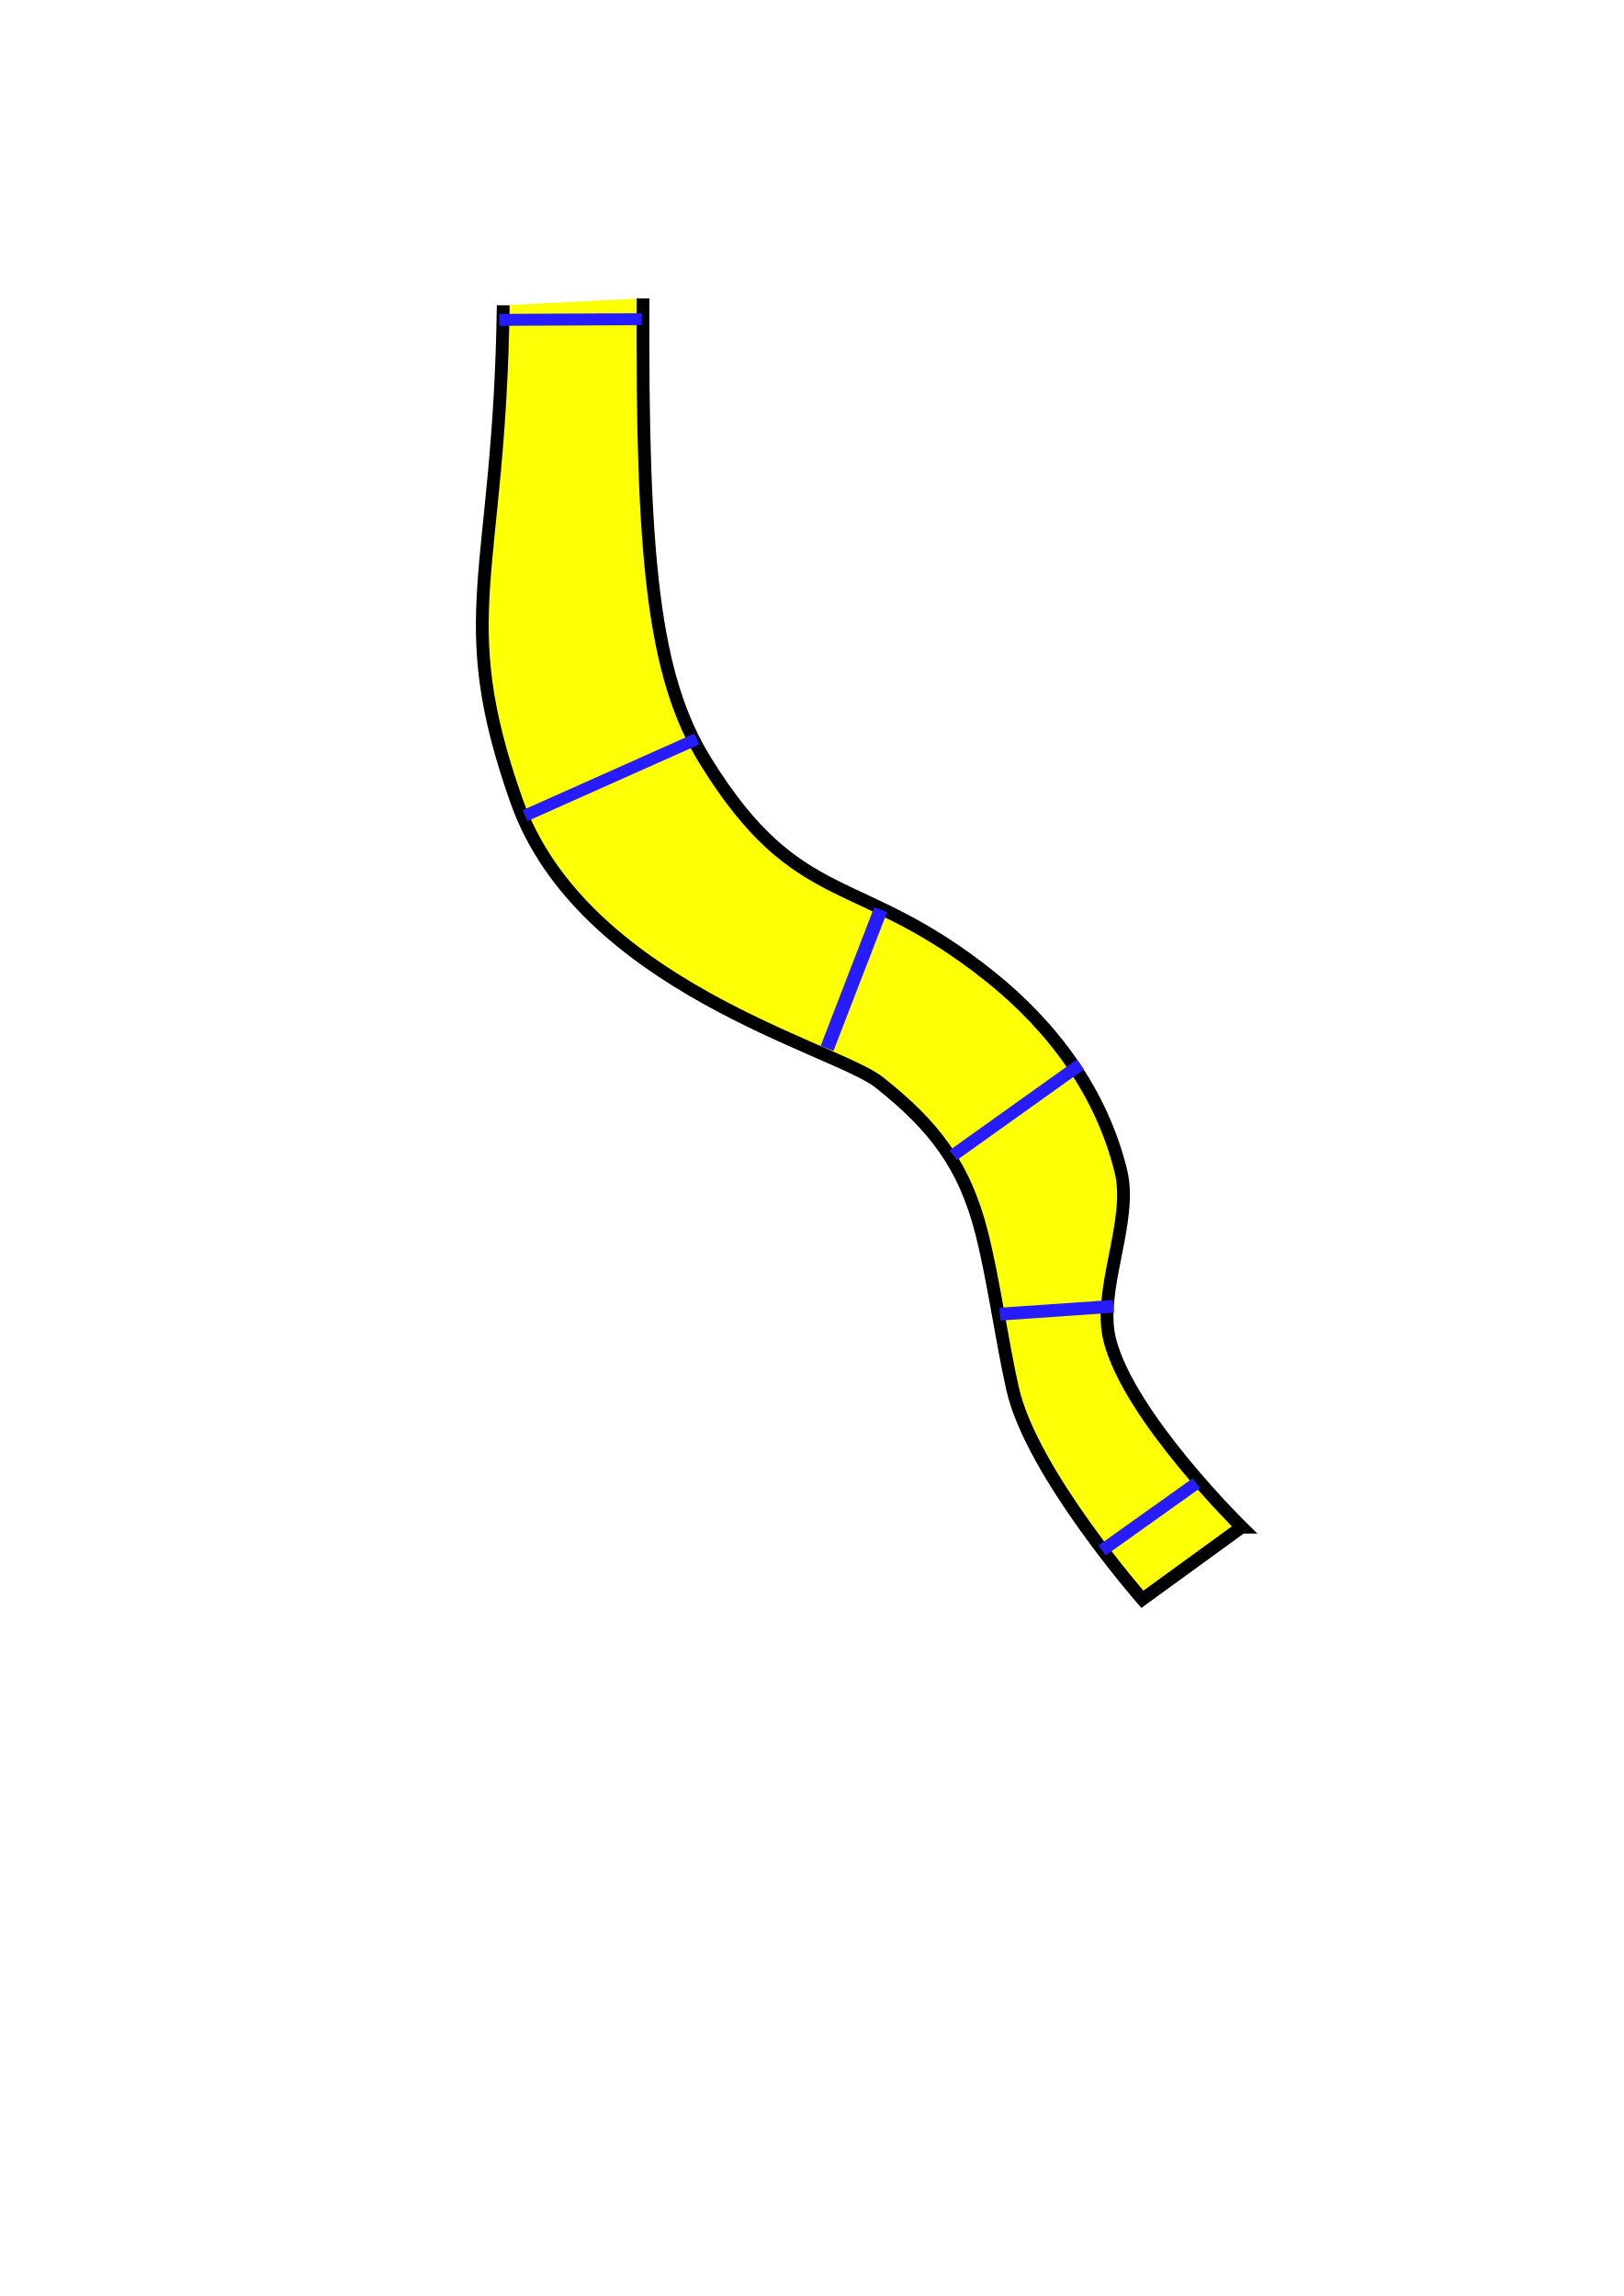
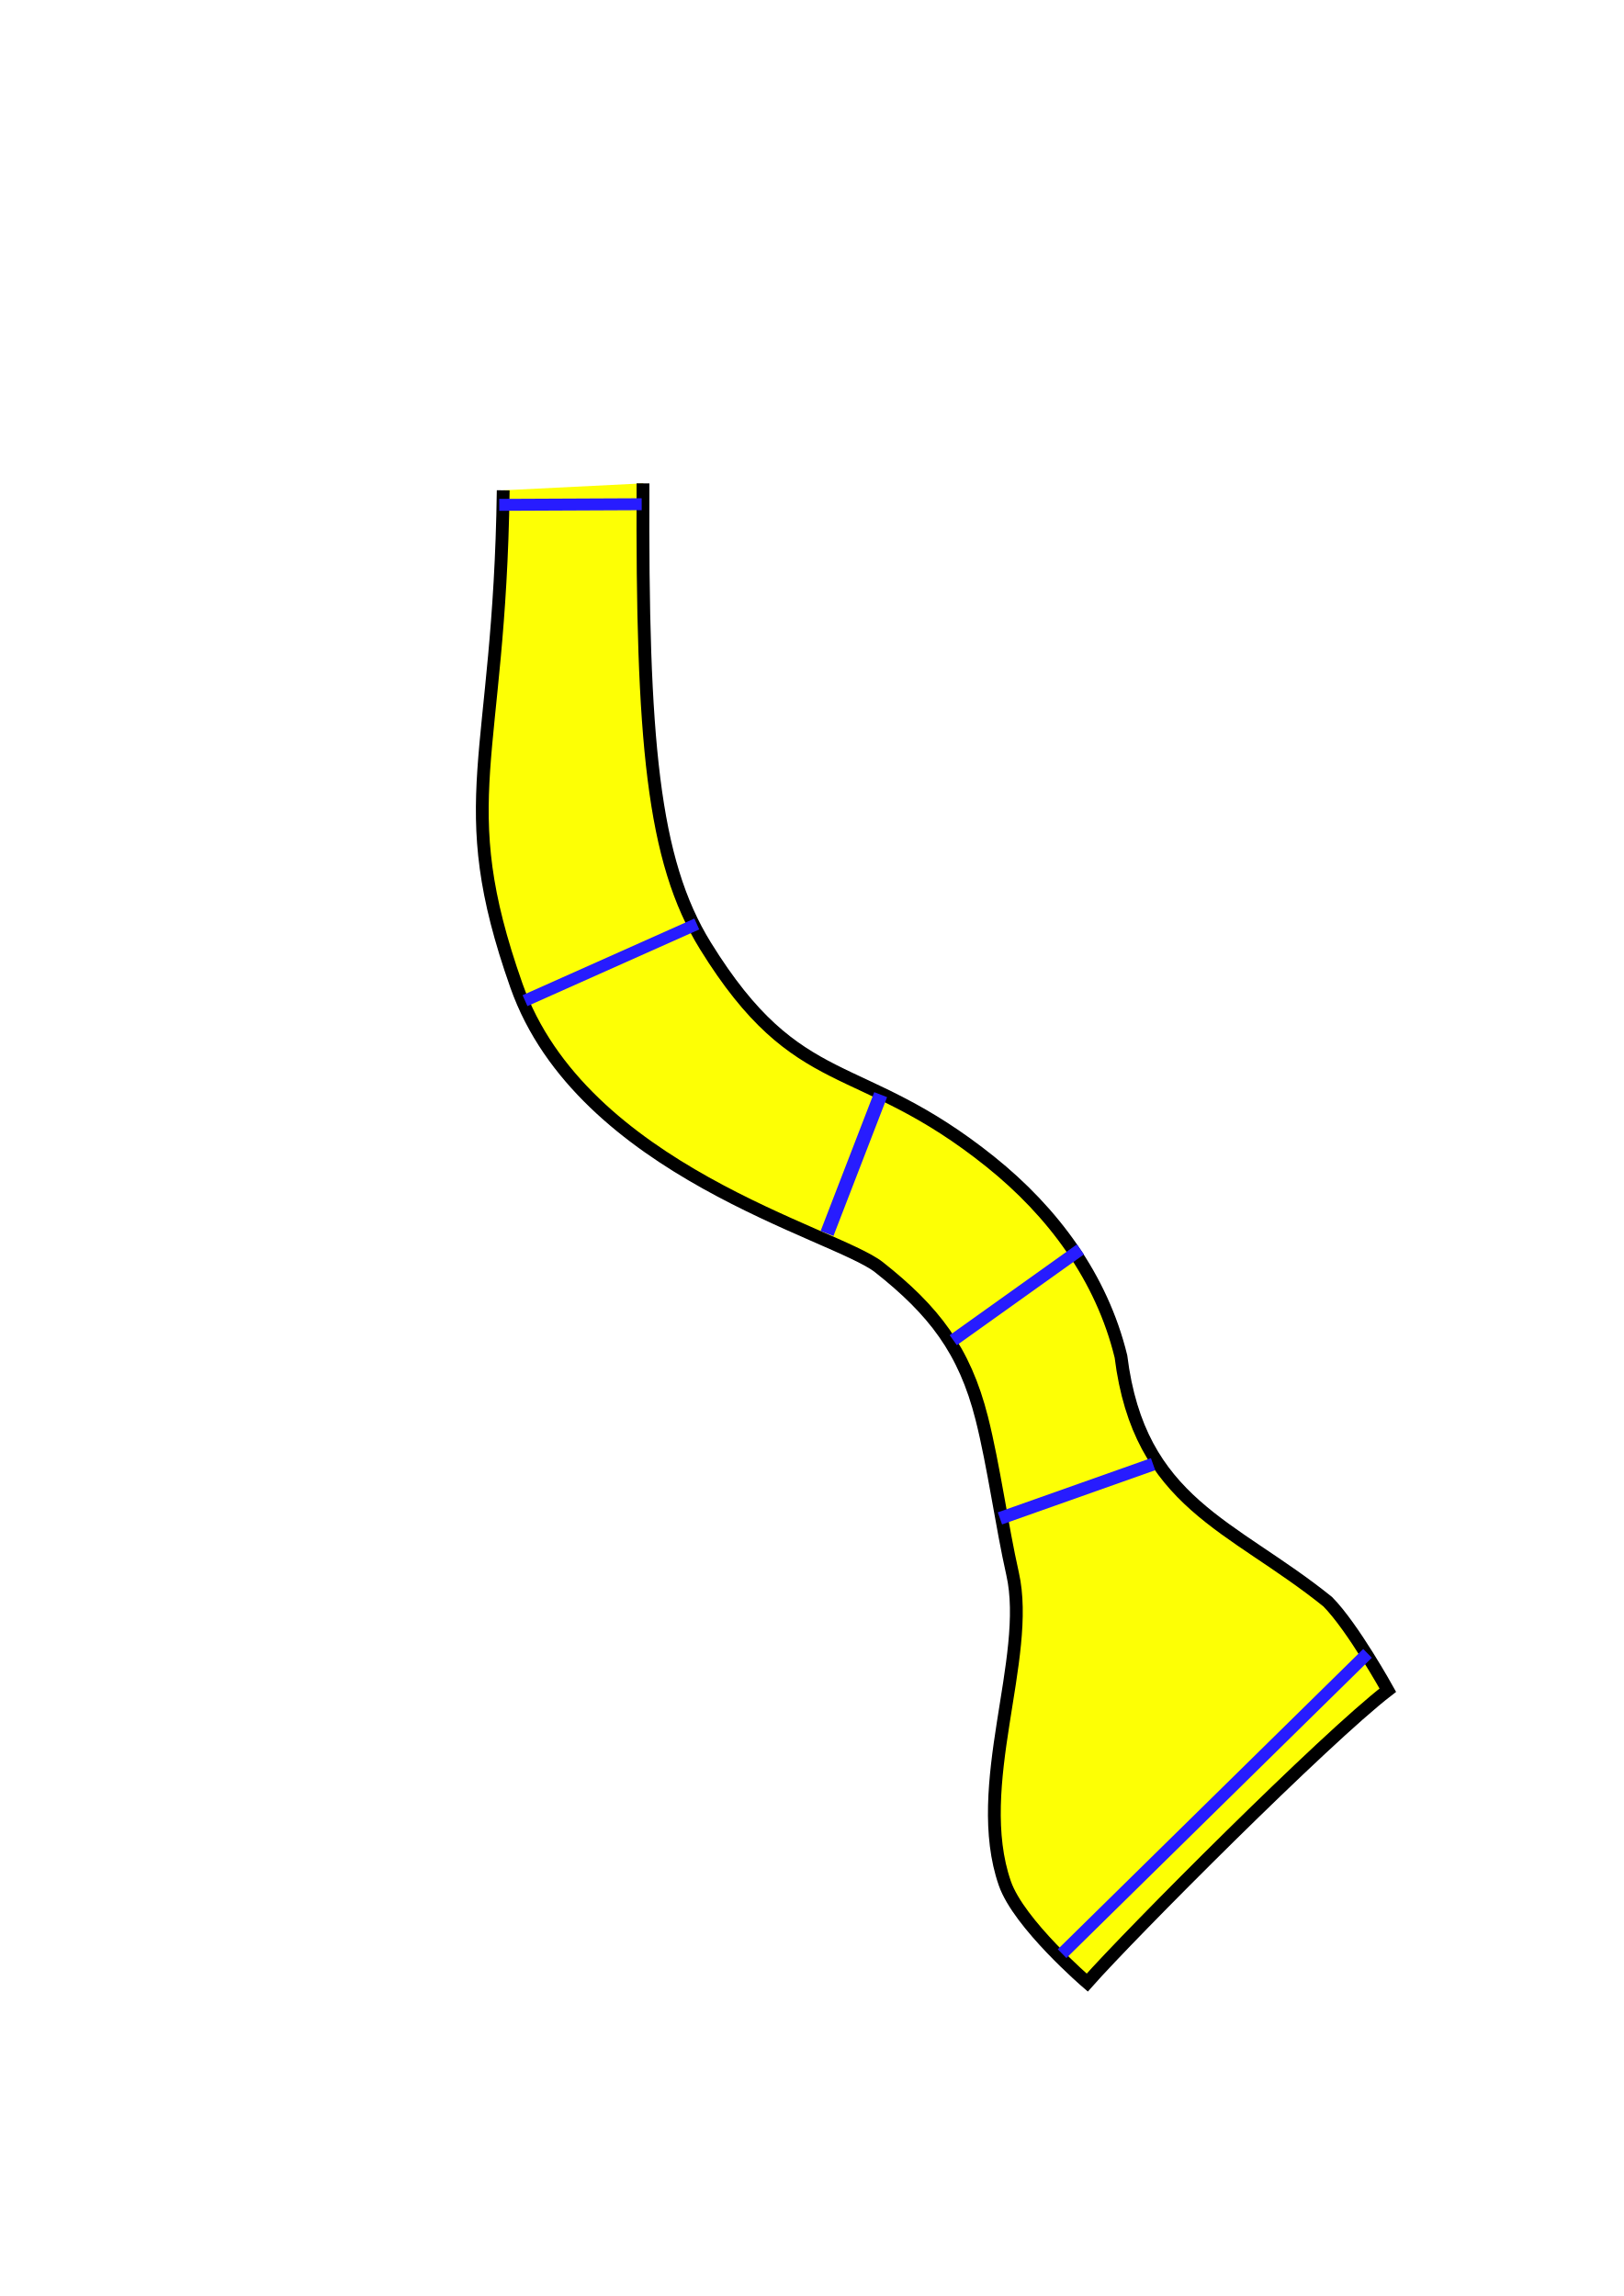
<svg xmlns="http://www.w3.org/2000/svg" width="210mm" height="297mm" viewBox="0 0 210 297" version="1.1" id="svg1">
  <defs id="defs1" />
  <g id="walls" style="display:inline">
-     <path style="fill:#fdff05;fill-opacity:1;stroke:#000000;stroke-width:1.656;stroke-opacity:1" d="m 83.161,38.593 c -0.146,33.209 1.239,48.759 8.063,59.807 12.071,19.541 19.724,14.195 36.875,27.957 8.079,6.482 14.383,14.95 16.878,25.179 1.572,6.444 -3.081,15.405 -1.443,21.816 2.539,9.938 17.056,24.19 17.056,24.19 l -2e-5,-3e-5 -12.844,9.335 c 0,0 -14.331,-16.353 -16.782,-27.222 -1.407,-6.242 -2.43,-13.952 -3.987,-20.12 -2.232,-8.838 -6.235,-13.969 -13.295,-19.545 -5.608,-4.429 -38.448,-12.48 -46.894,-36.439 C 58.29,79.441 64.6,74.686 65.085,39.492" id="path1" />
+     <path style="fill:#fdff05;fill-opacity:1;stroke:#000000;stroke-width:1.656;stroke-opacity:1" d="m 83.161,62.524 c -0.146,33.209 1.239,48.759 8.063,59.807 12.071,19.541 19.724,14.195 36.875,27.957 8.079,6.482 14.383,14.95 16.878,25.179 2.38,19.046 14.351,21.73 26.739,31.72 3.25,3.275 7.778,11.449 7.778,11.449 -8.129,6.245 -33.261,31.473 -38.877,37.823 0,0 -8.836,-7.586 -10.659,-12.841 -4.374,-12.611 3.456,-29.162 1.005,-40.032 -1.407,-6.242 -2.43,-13.952 -3.987,-20.12 -2.232,-8.838 -6.235,-13.969 -13.295,-19.545 -5.608,-4.429 -38.448,-12.48 -46.894,-36.439 -8.499,-24.109 -2.189,-28.864 -1.704,-64.058" id="path1" />
  </g>
  <g id="checkpoints">
-     <path style="display:inline;fill:#fdff05;fill-opacity:1;stroke:#271cff;stroke-width:1.591;stroke-opacity:1" d="m 154.723,191.87 -12.192,8.687" id="path2" />
-     <path style="display:inline;fill:#fdff05;fill-opacity:1;stroke:#271cff;stroke-width:1.657;stroke-opacity:1" d="m 144.008,168.98 -14.684,1.012" id="path2-3" />
-     <path style="display:inline;fill:#fdff05;fill-opacity:1;stroke:#271cff;stroke-width:1.589;stroke-opacity:1" d="m 139.733,137.688 -16.444,11.742" id="path2-3-5" />
-     <path style="display:inline;fill:#fdff05;fill-opacity:1;stroke:#271cff;stroke-width:1.78;stroke-opacity:1" d="m 113.899,117.668 -6.936,17.959" id="path2-3-5-7" />
-     <path style="display:inline;fill:#fdff05;fill-opacity:1;stroke:#271cff;stroke-width:1.544;stroke-opacity:1" d="M 90.119,95.593 67.901,105.508" id="path2-3-5-7-1" />
-     <path style="display:inline;fill:#fdff05;fill-opacity:1;stroke:#271cff;stroke-width:1.544;stroke-opacity:1" d="m 82.992,41.292 -18.422,0.082" id="path2-3-5-7-1-2" />
+     <path style="display:inline;fill:#fdff05;fill-opacity:1;stroke:#271cff;stroke-width:1.591;stroke-opacity:1" d="m 176.868,213.872 -39.502,38.843" id="path2" />
+     <path style="display:inline;fill:#fdff05;fill-opacity:1;stroke:#271cff;stroke-width:1.657;stroke-opacity:1" d="m 149.129,189.4 -19.805,7.012" id="path2-3" />
+     <path style="display:inline;fill:#fdff05;fill-opacity:1;stroke:#271cff;stroke-width:1.589;stroke-opacity:1" d="m 139.733,161.619 -16.444,11.742" id="path2-3-5" />
+     <path style="display:inline;fill:#fdff05;fill-opacity:1;stroke:#271cff;stroke-width:1.78;stroke-opacity:1" d="m 113.899,141.6 -6.936,17.959" id="path2-3-5-7" />
+     <path style="display:inline;fill:#fdff05;fill-opacity:1;stroke:#271cff;stroke-width:1.544;stroke-opacity:1" d="m 90.119,119.525 -22.218,9.915" id="path2-3-5-7-1" />
+     <path style="display:inline;fill:#fdff05;fill-opacity:1;stroke:#271cff;stroke-width:1.544;stroke-opacity:1" d="m 82.992,65.223 -18.422,0.082" id="path2-3-5-7-1-2" />
  </g>
</svg>
